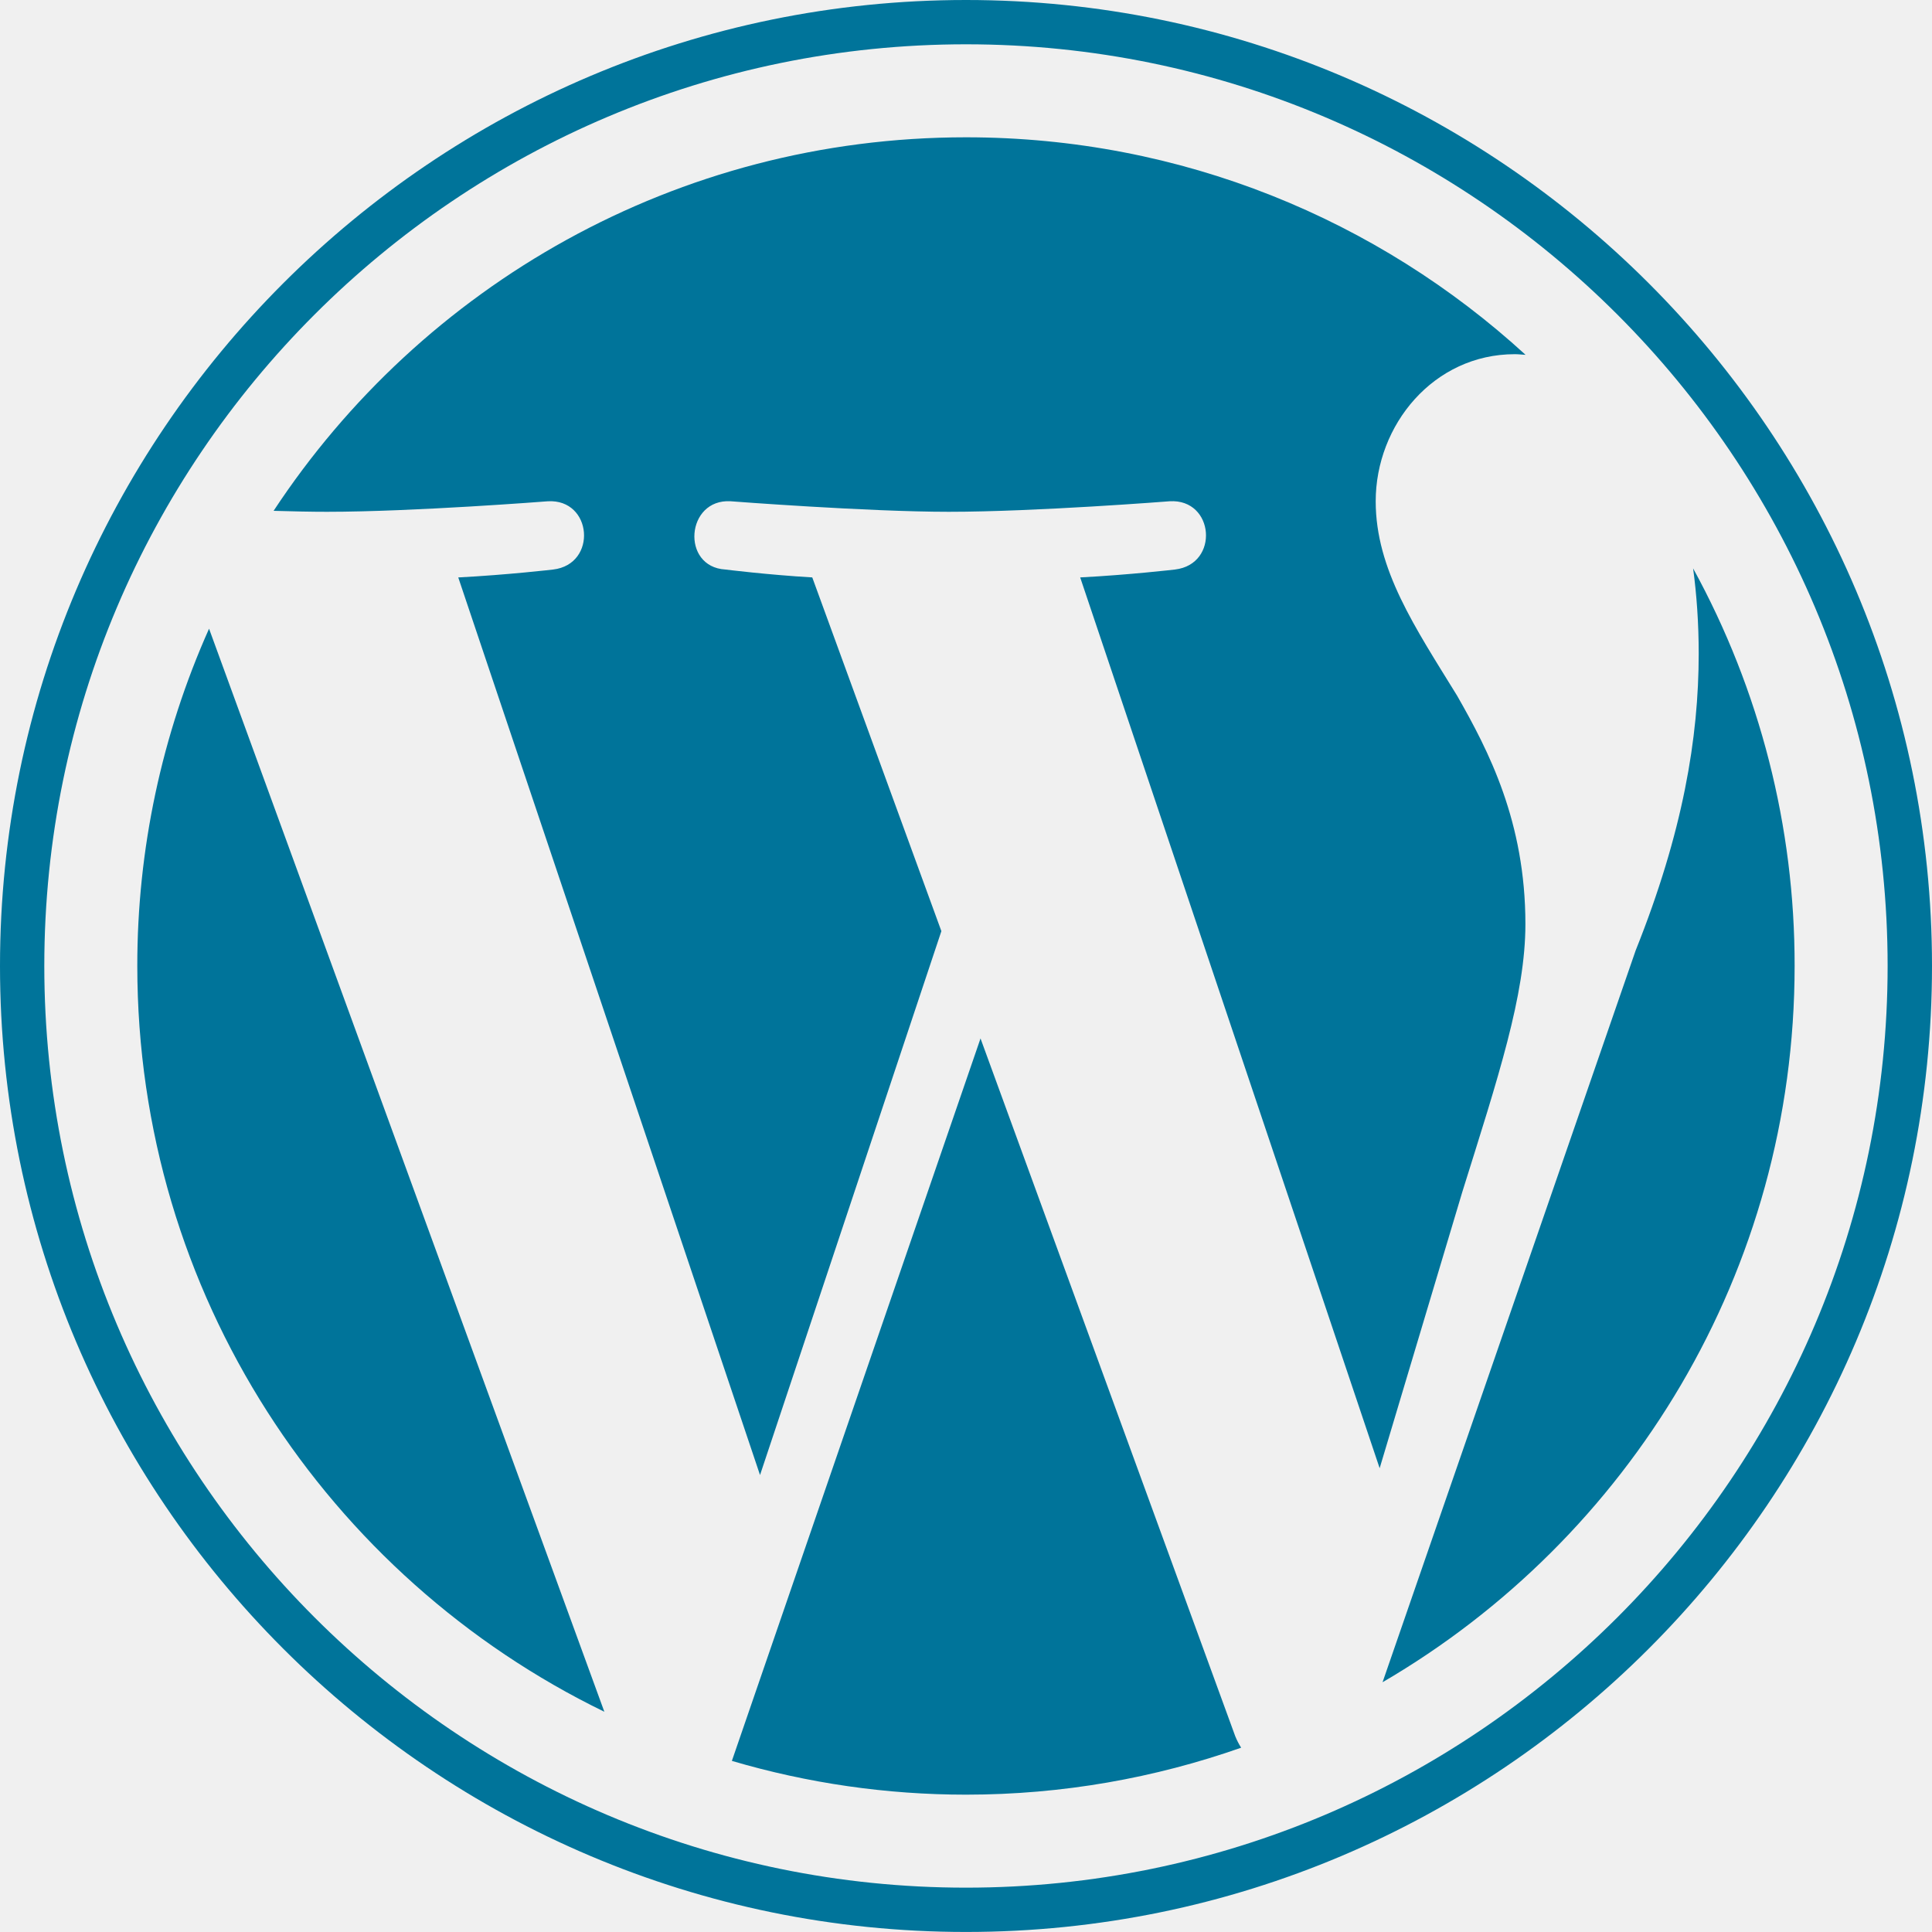
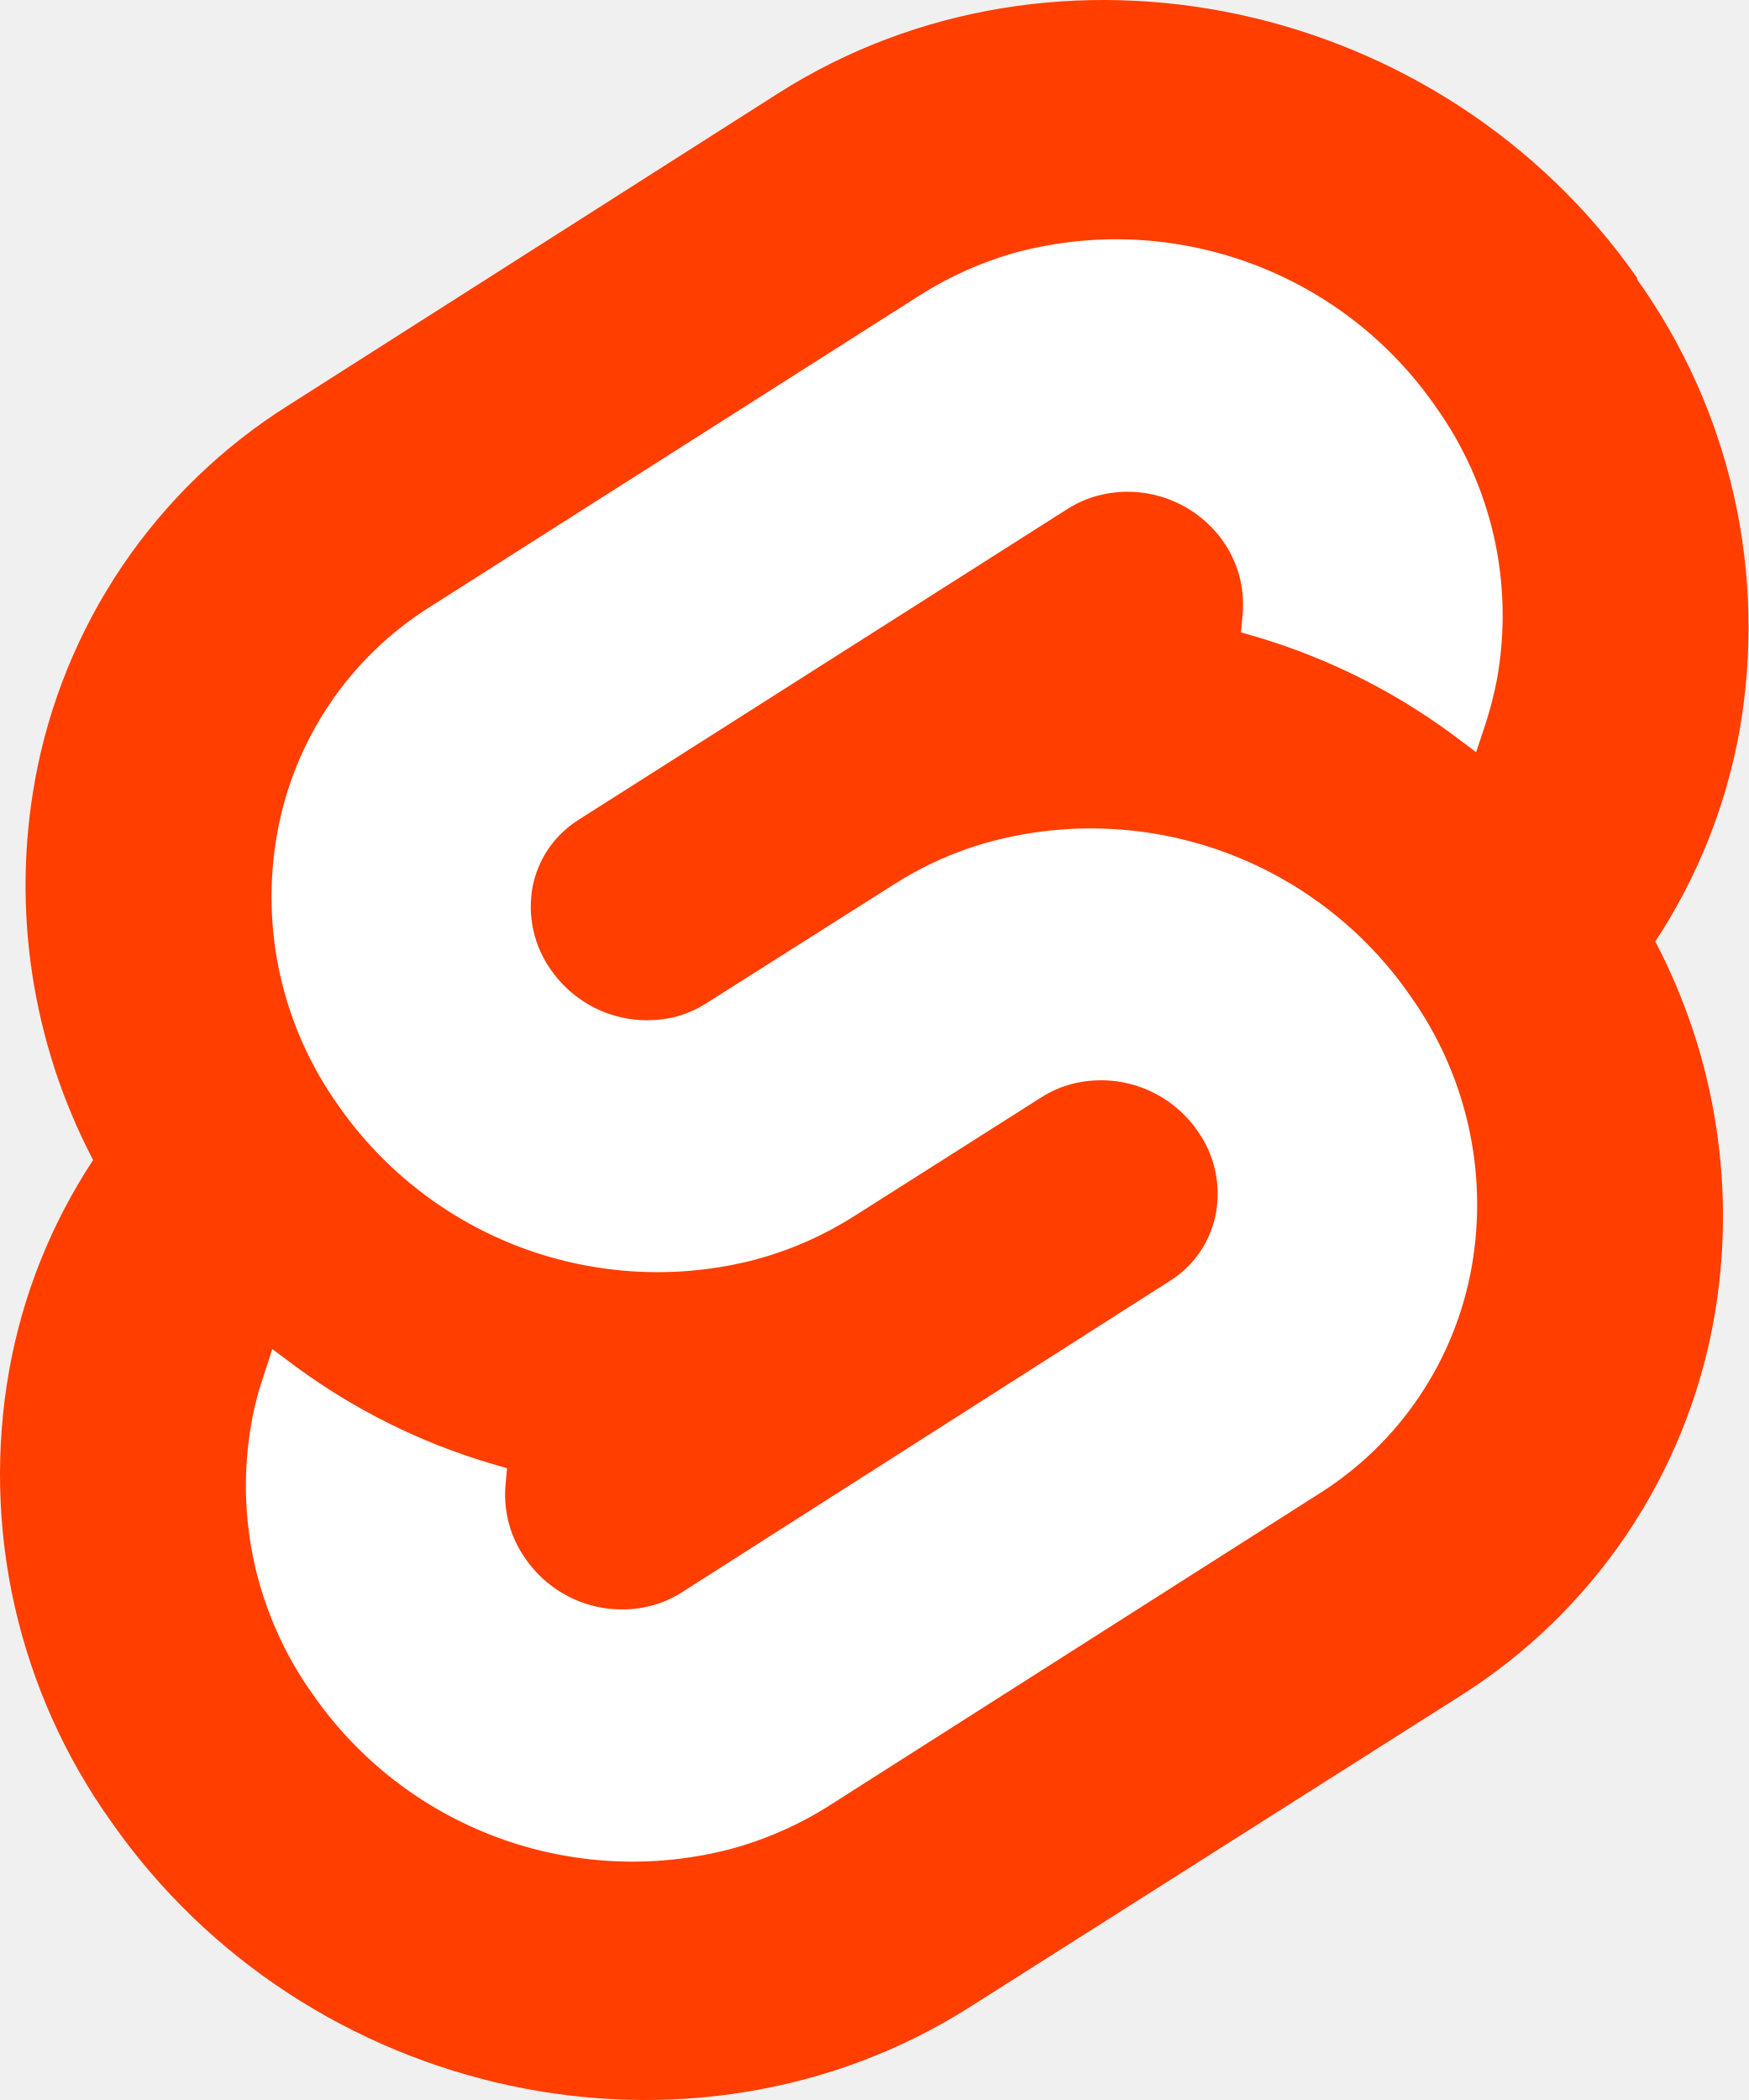
- <svg xmlns="http://www.w3.org/2000/svg" preserveAspectRatio="none" overflow="visible" style="display: block;" width="100.003" height="100.001" viewBox="0 0 100.003 100.001" fill="none">
-   <g id="wordpress">
-     <path id="Vector" d="M7.107 49.999C7.107 66.978 16.974 81.649 31.282 88.603L10.821 32.542C8.368 38.035 7.103 43.983 7.107 49.999V49.999ZM78.957 47.834C78.957 42.533 77.052 38.862 75.419 36.005C73.245 32.471 71.208 29.479 71.208 25.946C71.208 22.003 74.198 18.333 78.41 18.333C78.6 18.333 78.78 18.357 78.966 18.367C71.334 11.376 61.167 7.107 50.001 7.107C35.016 7.107 21.832 14.796 14.162 26.441C15.169 26.471 16.118 26.491 16.923 26.491C21.409 26.491 28.354 25.947 28.354 25.947C30.666 25.811 30.939 29.207 28.63 29.48C28.63 29.48 26.305 29.753 23.72 29.889L39.34 76.35L48.727 48.197L42.044 29.888C39.734 29.753 37.546 29.479 37.546 29.479C35.234 29.344 35.505 25.81 37.817 25.946C37.817 25.946 44.9 26.491 49.115 26.491C53.601 26.491 60.546 25.946 60.546 25.946C62.86 25.81 63.132 29.206 60.821 29.479C60.821 29.479 58.493 29.753 55.912 29.888L71.413 75.997L75.69 61.7C77.546 55.767 78.957 51.506 78.957 47.834V47.834Z" fill="#00749A" />
-     <path id="Vector_2" d="M50.753 53.751L37.883 91.146C41.818 92.306 45.899 92.894 50.001 92.894C54.995 92.894 59.786 92.03 64.244 90.463C64.125 90.276 64.023 90.078 63.939 89.872L50.753 53.751ZM87.638 29.42C87.822 30.786 87.927 32.254 87.927 33.83C87.927 38.183 87.114 43.076 84.665 49.194L71.563 87.075C84.315 79.639 92.892 65.823 92.892 49.999C92.903 42.806 91.096 35.727 87.638 29.42V29.42Z" fill="#00749A" />
-     <path id="Vector_3" d="M50.001 0C22.431 0 0 22.429 0 49.999C0 77.572 22.43 100.001 50.001 100.001C77.569 100.001 100.003 77.572 100.003 49.999C100.003 22.429 77.569 0 50.001 0ZM50.001 97.708C23.695 97.708 2.293 76.306 2.293 49.999C2.293 23.694 23.694 2.293 50.001 2.293C76.305 2.293 97.706 23.694 97.706 49.999C97.706 76.306 76.304 97.708 50.001 97.708Z" fill="#00749A" />
+ <svg xmlns="http://www.w3.org/2000/svg" preserveAspectRatio="none" overflow="visible" style="display: block;" width="83.258" height="100" viewBox="0 0 83.258 100" fill="none">
+   <g id="sveltejs">
+     <path id="Vector" d="M77.951 13.231C68.66 -0.059 50.309 -3.999 37.042 4.451L13.743 19.295C12.176 20.28 10.714 21.425 9.383 22.712C8.051 23.999 6.858 25.421 5.821 26.955C4.785 28.489 3.91 30.127 3.211 31.841C2.513 33.556 1.995 35.339 1.665 37.16C1.39 38.688 1.239 40.237 1.219 41.789C1.198 43.343 1.306 44.896 1.542 46.43C1.777 47.965 2.139 49.479 2.623 50.955C3.107 52.43 3.713 53.862 4.434 55.238C3.938 55.992 3.48 56.77 3.062 57.57C2.643 58.369 2.266 59.191 1.93 60.029C1.595 60.867 1.303 61.721 1.054 62.589C0.805 63.457 0.602 64.337 0.442 65.225C-0.224 68.959 -0.136 72.789 0.7 76.489C1.118 78.333 1.717 80.132 2.491 81.858C3.266 83.584 4.209 85.23 5.311 86.769C14.601 100.059 32.951 103.999 46.218 95.549L69.516 80.767C71.084 79.78 72.543 78.633 73.873 77.345C75.203 76.057 76.396 74.635 77.433 73.102C78.47 71.569 79.345 69.932 80.044 68.218C80.743 66.505 81.263 64.722 81.595 62.901C81.87 61.374 82.019 59.827 82.039 58.274C82.059 56.722 81.95 55.169 81.713 53.636C81.478 52.102 81.116 50.589 80.63 49.114C80.144 47.64 79.538 46.208 78.817 44.832C79.313 44.079 79.772 43.3 80.191 42.5C80.608 41.701 80.987 40.88 81.323 40.041C81.658 39.204 81.952 38.349 82.202 37.481C82.451 36.615 82.658 35.735 82.82 34.847C83.15 32.984 83.294 31.093 83.251 29.202C83.207 27.311 82.975 25.429 82.558 23.583C82.141 21.739 81.541 19.939 80.767 18.213C79.993 16.487 79.05 14.842 77.951 13.303" fill="#FF3E00" />
+     <path id="Vector_2" d="M34.766 88.055C32.942 88.528 31.057 88.721 29.175 88.625C27.294 88.529 25.438 88.148 23.672 87.492C21.906 86.837 20.25 85.917 18.761 84.763C17.274 83.608 15.971 82.234 14.897 80.687C14.234 79.76 13.667 78.772 13.203 77.734C12.737 76.696 12.377 75.615 12.126 74.506C11.877 73.396 11.737 72.264 11.712 71.127C11.687 69.99 11.776 68.854 11.976 67.734C12.008 67.552 12.044 67.37 12.084 67.189C12.123 67.007 12.166 66.827 12.213 66.649C12.258 66.468 12.308 66.29 12.361 66.111C12.413 65.934 12.47 65.757 12.528 65.582L12.967 64.242L14.164 65.135C14.85 65.635 15.558 66.108 16.284 66.549C17.01 66.991 17.755 67.401 18.516 67.779C19.275 68.158 20.053 68.505 20.843 68.817C21.632 69.131 22.435 69.409 23.25 69.655L24.143 69.914L24.063 70.807C24.02 71.414 24.083 72.025 24.25 72.611C24.331 72.905 24.44 73.189 24.572 73.462C24.703 73.736 24.859 73.998 25.036 74.245C25.36 74.711 25.753 75.125 26.203 75.472C26.65 75.819 27.149 76.096 27.681 76.293C28.214 76.49 28.771 76.604 29.339 76.632C29.905 76.662 30.472 76.604 31.021 76.46C31.148 76.427 31.272 76.388 31.395 76.345C31.519 76.302 31.641 76.255 31.759 76.201C31.879 76.15 31.996 76.093 32.113 76.031C32.228 75.971 32.34 75.906 32.45 75.836L55.714 60.99C55.999 60.811 56.265 60.603 56.507 60.369C56.749 60.134 56.964 59.875 57.153 59.596C57.341 59.318 57.498 59.019 57.625 58.707C57.75 58.394 57.844 58.071 57.904 57.74C57.962 57.401 57.987 57.059 57.979 56.715C57.971 56.373 57.927 56.032 57.85 55.697C57.775 55.363 57.665 55.038 57.523 54.724C57.383 54.412 57.209 54.115 57.009 53.836C56.685 53.37 56.293 52.958 55.844 52.611C55.395 52.264 54.896 51.986 54.365 51.789C53.833 51.592 53.274 51.478 52.708 51.449C52.14 51.42 51.573 51.479 51.023 51.621C50.898 51.654 50.773 51.693 50.65 51.736C50.526 51.779 50.406 51.826 50.286 51.878C50.166 51.931 50.049 51.988 49.934 52.05C49.818 52.11 49.705 52.177 49.595 52.247L40.661 57.919C40.297 58.149 39.923 58.366 39.543 58.57C39.16 58.772 38.773 58.96 38.378 59.134C37.982 59.307 37.58 59.466 37.172 59.608C36.765 59.752 36.353 59.878 35.936 59.99C34.114 60.461 32.233 60.651 30.355 60.554C28.478 60.458 26.626 60.075 24.864 59.423C23.101 58.768 21.449 57.849 19.963 56.697C18.477 55.545 17.175 54.175 16.102 52.631C15.443 51.704 14.877 50.714 14.415 49.676C13.95 48.638 13.592 47.556 13.343 46.448C13.094 45.338 12.957 44.206 12.934 43.069C12.909 41.934 12.997 40.798 13.199 39.679C13.594 37.477 14.443 35.382 15.693 33.527C16.944 31.671 18.568 30.098 20.462 28.906L43.797 14.062C44.16 13.832 44.53 13.615 44.909 13.411C45.288 13.209 45.675 13.021 46.068 12.847C46.461 12.673 46.861 12.515 47.266 12.373C47.67 12.229 48.081 12.101 48.496 11.989C50.319 11.517 52.204 11.323 54.083 11.418C55.964 11.515 57.819 11.896 59.585 12.552C61.351 13.206 63.005 14.127 64.494 15.281C65.981 16.436 67.283 17.811 68.356 19.358C69.017 20.283 69.587 21.271 70.052 22.31C70.518 23.348 70.879 24.428 71.131 25.538C71.381 26.648 71.521 27.78 71.546 28.916C71.573 30.053 71.486 31.19 71.286 32.31C71.251 32.493 71.214 32.677 71.172 32.859C71.132 33.041 71.089 33.223 71.042 33.403C70.997 33.585 70.947 33.765 70.895 33.944C70.844 34.124 70.79 34.303 70.732 34.48L70.286 35.82L69.097 34.927C68.41 34.421 67.7 33.947 66.973 33.502C66.245 33.058 65.497 32.644 64.734 32.261C63.207 31.5 61.618 30.867 59.985 30.372L59.091 30.113L59.172 29.22C59.197 28.915 59.196 28.608 59.167 28.304C59.141 28 59.086 27.698 59.006 27.402C58.924 27.109 58.819 26.82 58.687 26.544C58.557 26.267 58.401 26.004 58.224 25.753C57.899 25.296 57.505 24.89 57.058 24.551C56.611 24.211 56.114 23.941 55.585 23.75C54.523 23.365 53.368 23.313 52.275 23.602C52.148 23.635 52.023 23.673 51.901 23.715C51.778 23.759 51.656 23.807 51.536 23.859C51.417 23.91 51.299 23.969 51.184 24.029C51.069 24.091 50.955 24.156 50.845 24.226L27.538 39.045C27.254 39.224 26.989 39.432 26.748 39.666C26.508 39.9 26.291 40.158 26.102 40.435C25.915 40.714 25.757 41.011 25.63 41.322C25.503 41.634 25.41 41.956 25.349 42.287C25.291 42.626 25.266 42.969 25.274 43.313C25.294 44.002 25.449 44.679 25.73 45.308C25.872 45.621 26.043 45.919 26.242 46.199C26.565 46.66 26.955 47.071 27.401 47.414C27.846 47.76 28.34 48.036 28.868 48.232C29.929 48.627 31.085 48.69 32.183 48.414C32.308 48.379 32.434 48.341 32.557 48.297C32.679 48.254 32.801 48.206 32.921 48.154C33.041 48.102 33.158 48.045 33.273 47.984C33.388 47.923 33.502 47.858 33.612 47.788L42.546 42.126C42.911 41.893 43.283 41.672 43.666 41.469C44.046 41.263 44.435 41.075 44.832 40.9C45.228 40.726 45.631 40.568 46.039 40.425C46.448 40.282 46.862 40.155 47.281 40.045C49.104 39.571 50.987 39.377 52.868 39.471C54.749 39.566 56.604 39.946 58.37 40.601C60.134 41.255 61.79 42.175 63.277 43.33C64.766 44.483 66.068 45.857 67.141 47.404C67.802 48.331 68.37 49.319 68.835 50.357C69.301 51.395 69.662 52.476 69.914 53.586C70.164 54.694 70.304 55.825 70.331 56.962C70.358 58.101 70.269 59.237 70.071 60.356C69.874 61.454 69.563 62.528 69.144 63.562C68.725 64.596 68.2 65.584 67.575 66.508C66.953 67.433 66.235 68.291 65.434 69.067C64.632 69.844 63.753 70.535 62.808 71.129L39.499 85.973C39.134 86.205 38.76 86.424 38.379 86.627C37.997 86.831 37.608 87.02 37.211 87.193C36.815 87.368 36.413 87.527 36.004 87.671C35.597 87.814 35.183 87.943 34.766 88.055" fill="white" />
  </g>
</svg>
